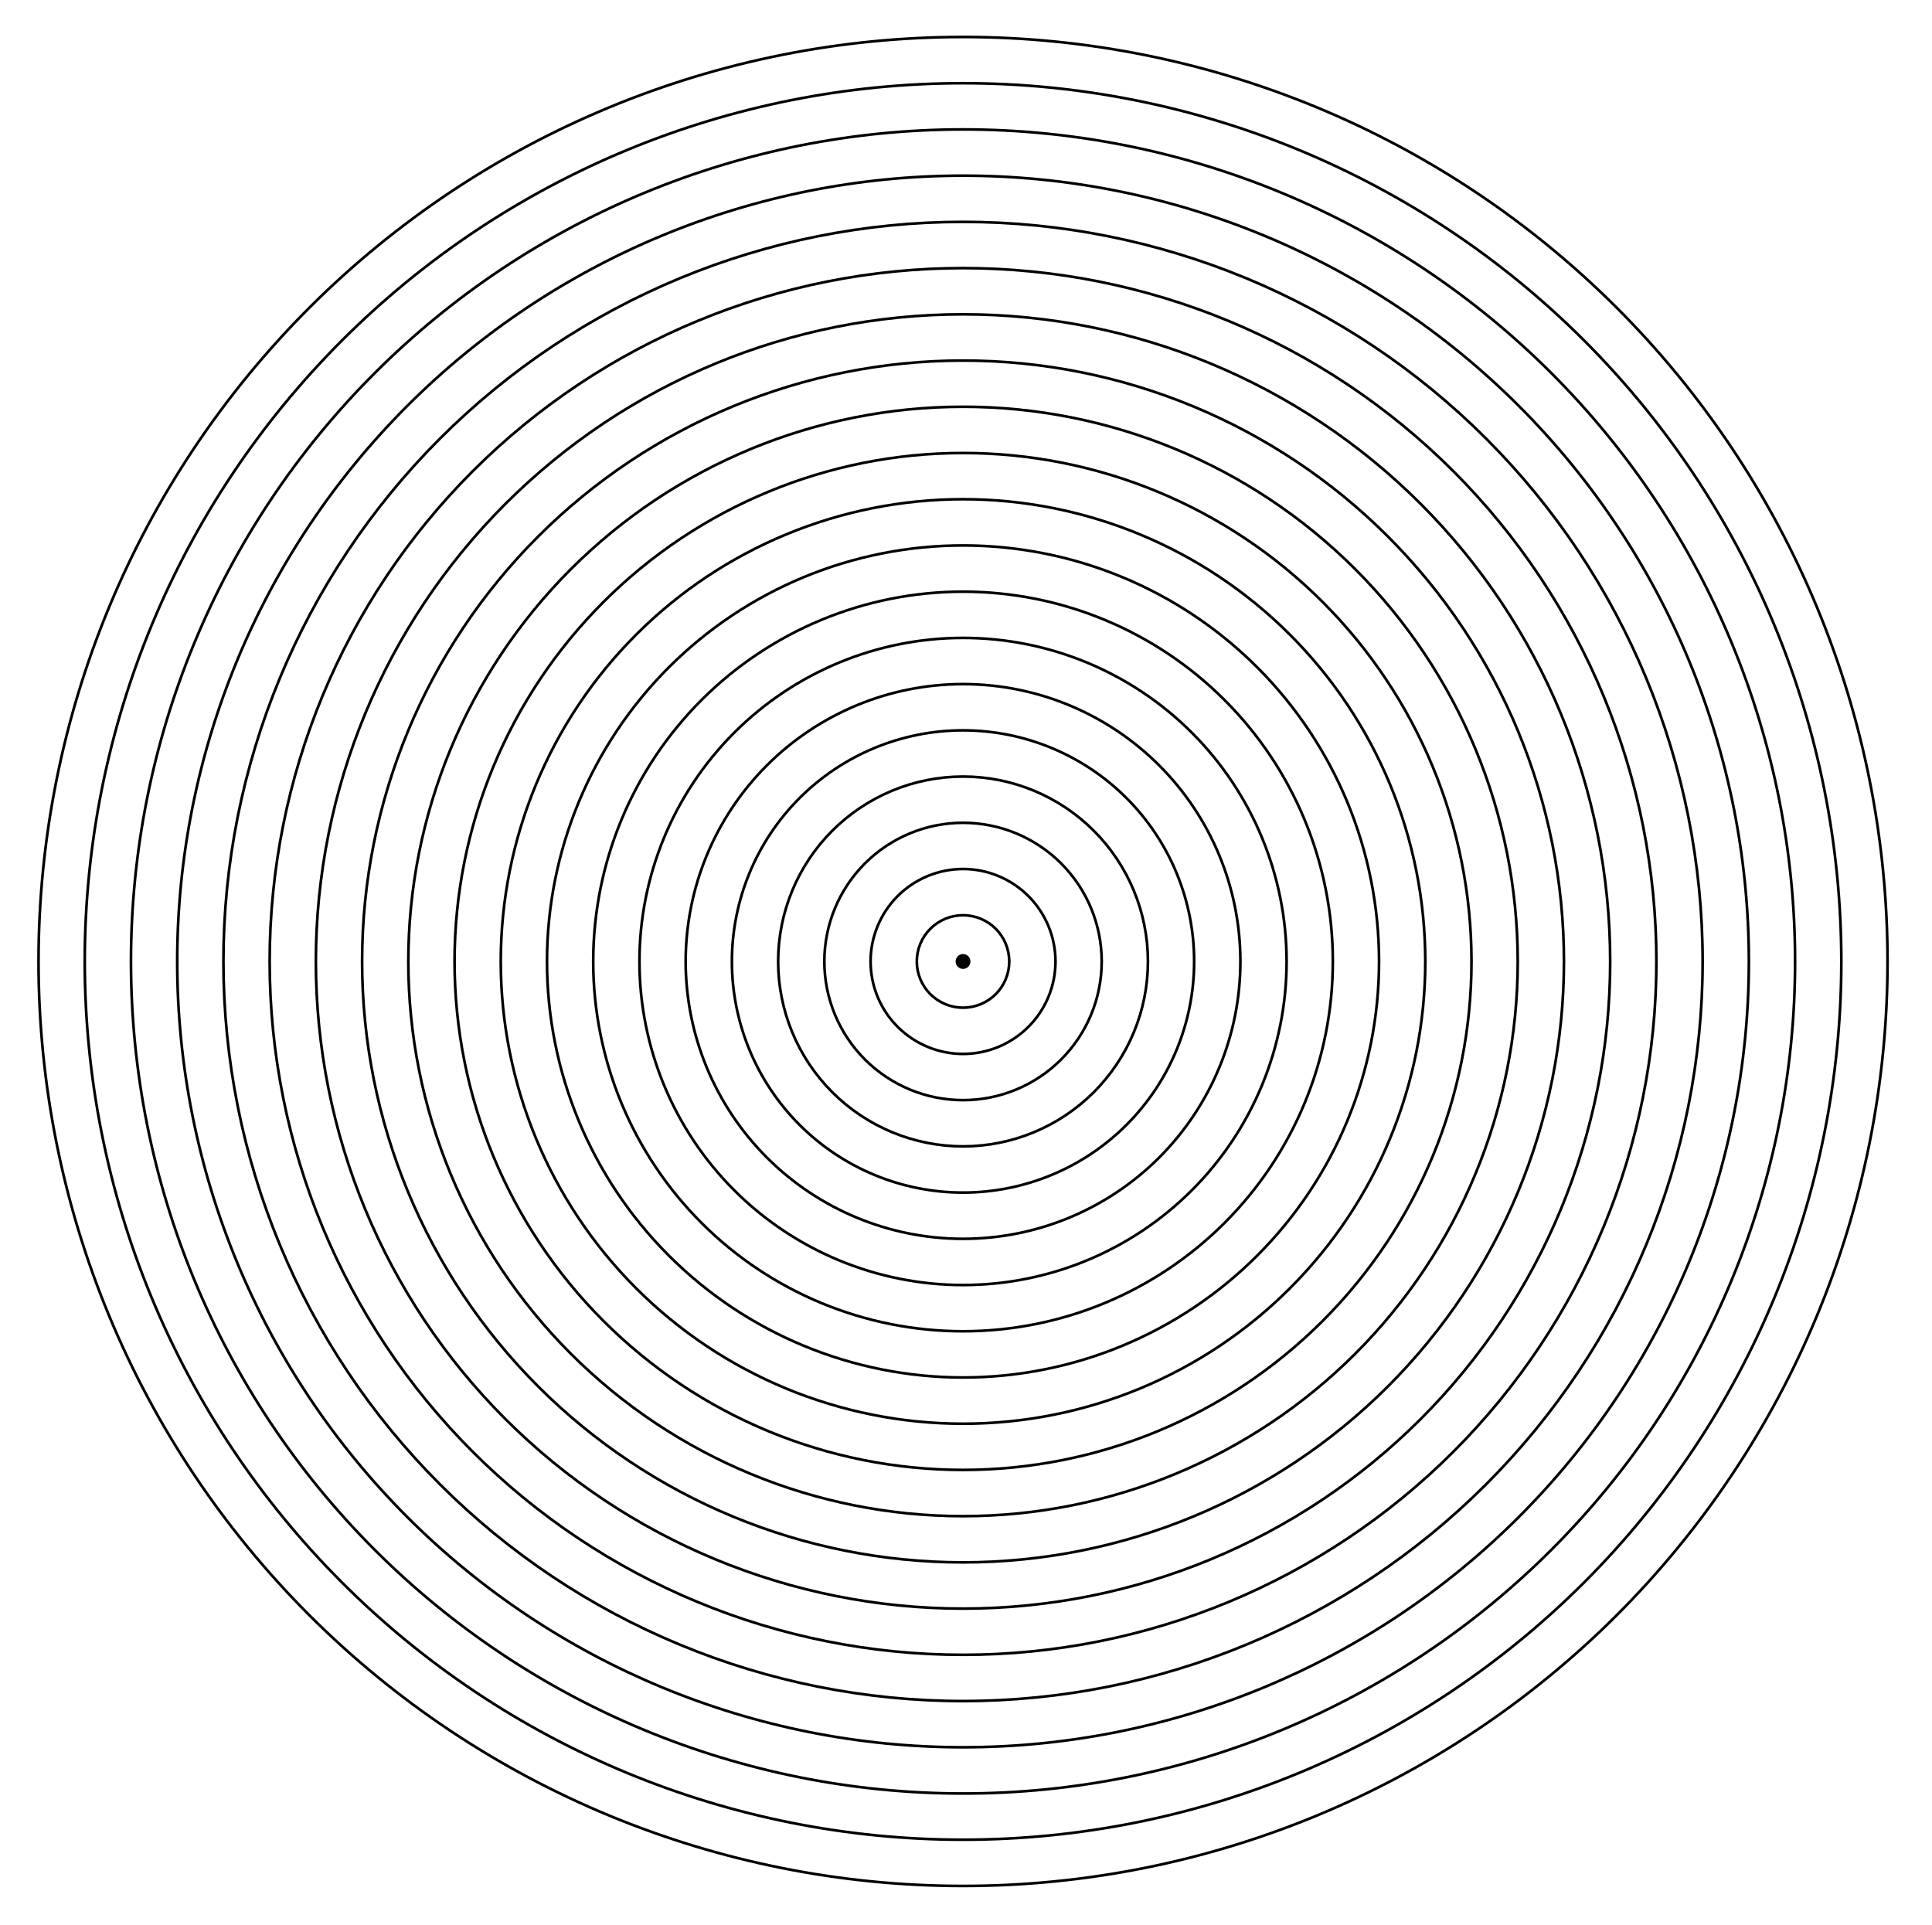
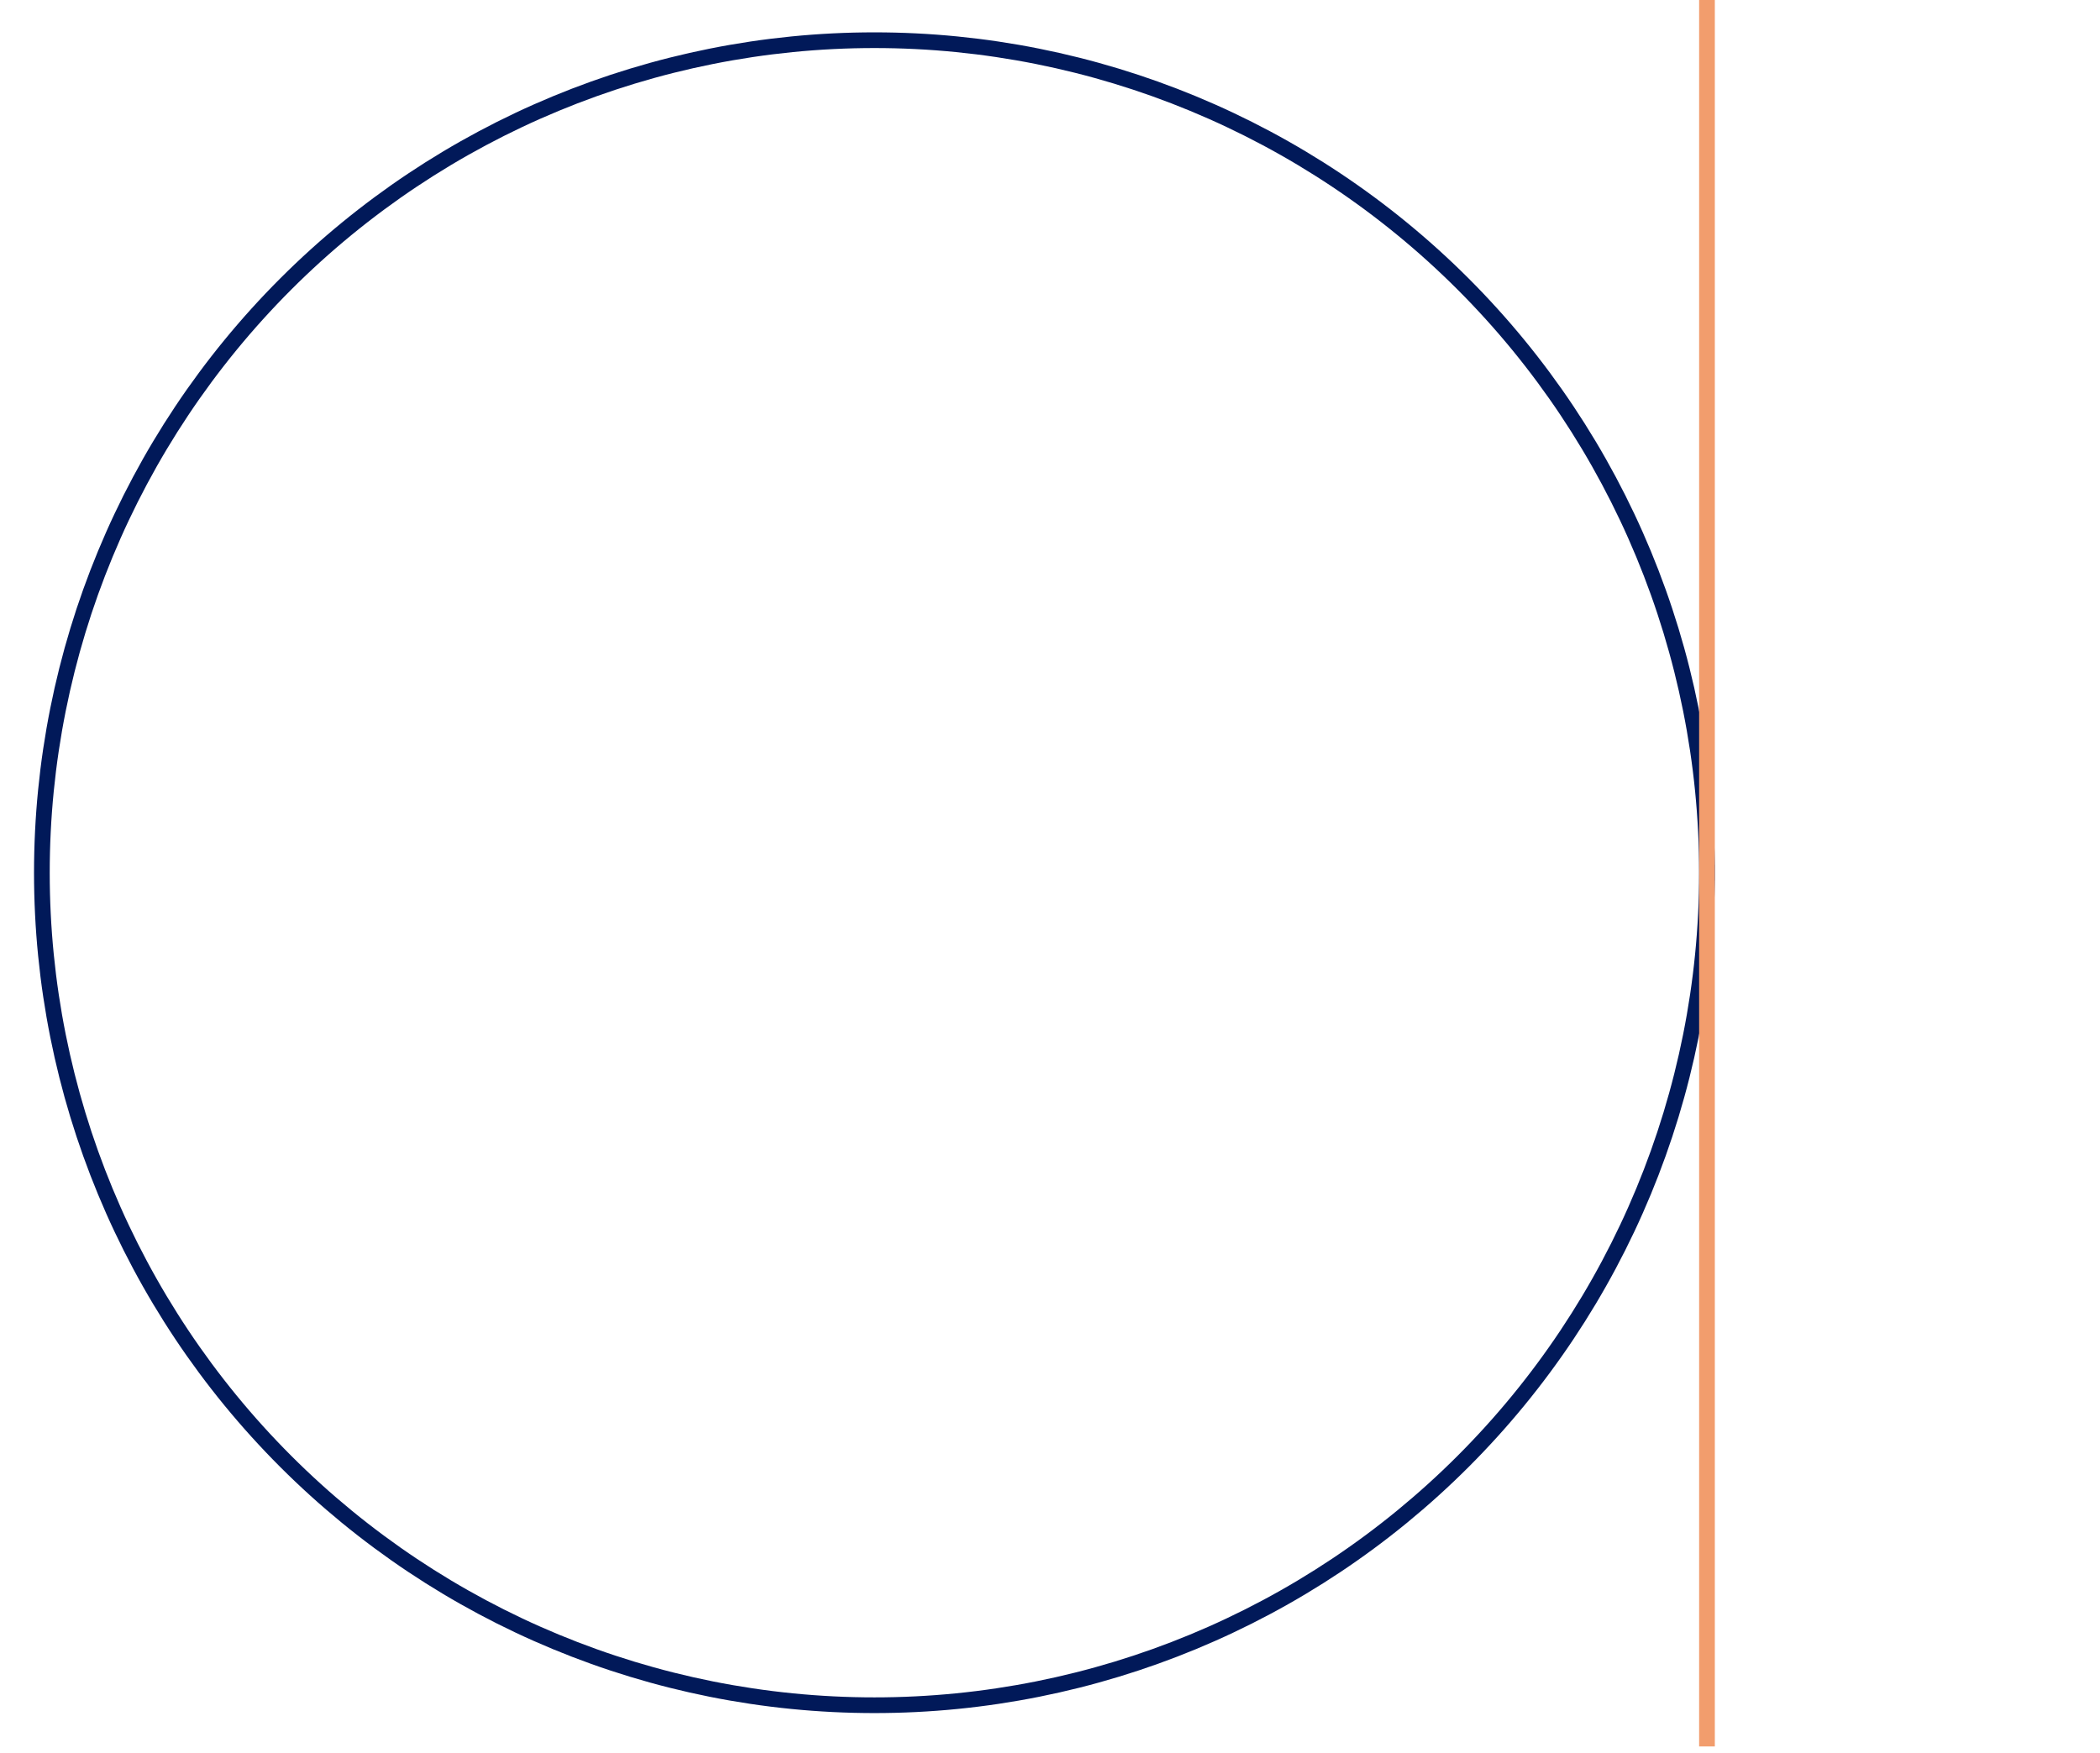
- <svg xmlns="http://www.w3.org/2000/svg" width="260pt" height="259pt" viewBox="0 0 260 259">
-   <path fill-rule="evenodd" fill="rgb(0%, 0%, 0%)" fill-opacity="1" d="M 130.602 129.395 C 130.602 129.656 130.496 129.914 130.309 130.102 C 130.121 130.289 129.863 130.395 129.602 130.395 C 129.336 130.395 129.082 130.289 128.895 130.102 C 128.707 129.914 128.602 129.656 128.602 129.395 C 128.602 129.129 128.707 128.875 128.895 128.684 C 129.082 128.496 129.336 128.395 129.602 128.395 C 129.863 128.395 130.121 128.496 130.309 128.684 C 130.496 128.875 130.602 129.129 130.602 129.395 Z M 130.602 129.395 " />
-   <path fill="none" stroke-width="0.36" stroke-linecap="square" stroke-linejoin="miter" stroke="rgb(0%, 0%, 0%)" stroke-opacity="1" stroke-miterlimit="3.25" d="M 135.82 129.395 C 135.82 131.043 135.164 132.625 134 133.793 C 132.832 134.957 131.25 135.613 129.602 135.613 C 127.949 135.613 126.367 134.957 125.203 133.793 C 124.035 132.625 123.379 131.043 123.379 129.395 C 123.379 127.742 124.035 126.16 125.203 124.992 C 126.367 123.828 127.949 123.172 129.602 123.172 C 131.25 123.172 132.832 123.828 134 124.992 C 135.164 126.16 135.82 127.742 135.82 129.395 Z M 135.82 129.395 " />
-   <path fill="none" stroke-width="0.36" stroke-linecap="square" stroke-linejoin="miter" stroke="rgb(0%, 0%, 0%)" stroke-opacity="1" stroke-miterlimit="3.25" d="M 142.043 129.395 C 142.043 132.691 140.73 135.855 138.398 138.191 C 136.062 140.523 132.898 141.836 129.602 141.836 C 126.301 141.836 123.137 140.523 120.801 138.191 C 118.469 135.855 117.16 132.691 117.16 129.395 C 117.16 126.094 118.469 122.93 120.801 120.594 C 123.137 118.262 126.301 116.949 129.602 116.949 C 132.898 116.949 136.062 118.262 138.398 120.594 C 140.73 122.93 142.043 126.094 142.043 129.395 Z M 142.043 129.395 " />
-   <path fill="none" stroke-width="0.36" stroke-linecap="square" stroke-linejoin="miter" stroke="rgb(0%, 0%, 0%)" stroke-opacity="1" stroke-miterlimit="3.25" d="M 148.262 129.395 C 148.262 134.344 146.297 139.09 142.797 142.59 C 139.297 146.09 134.551 148.055 129.602 148.055 C 124.652 148.055 119.902 146.09 116.402 142.59 C 112.902 139.09 110.938 134.344 110.938 129.395 C 110.938 124.441 112.902 119.695 116.402 116.195 C 119.902 112.695 124.652 110.73 129.602 110.73 C 134.551 110.73 139.297 112.695 142.797 116.195 C 146.297 119.695 148.262 124.441 148.262 129.395 Z M 148.262 129.395 " />
-   <path fill="none" stroke-width="0.36" stroke-linecap="square" stroke-linejoin="miter" stroke="rgb(0%, 0%, 0%)" stroke-opacity="1" stroke-miterlimit="3.25" d="M 154.484 129.395 C 154.484 135.992 151.863 142.32 147.195 146.988 C 142.527 151.652 136.199 154.277 129.602 154.277 C 123 154.277 116.672 151.652 112.004 146.988 C 107.34 142.32 104.719 135.992 104.719 129.395 C 104.719 122.793 107.34 116.465 112.004 111.797 C 116.672 107.133 123 104.508 129.602 104.508 C 136.199 104.508 142.527 107.133 147.195 111.797 C 151.863 116.465 154.484 122.793 154.484 129.395 Z M 154.484 129.395 " />
-   <path fill="none" stroke-width="0.36" stroke-linecap="square" stroke-linejoin="miter" stroke="rgb(0%, 0%, 0%)" stroke-opacity="1" stroke-miterlimit="3.25" d="M 160.703 129.395 C 160.703 137.641 157.426 145.555 151.594 151.387 C 145.762 157.219 137.848 160.496 129.602 160.496 C 121.352 160.496 113.438 157.219 107.605 151.387 C 101.773 145.555 98.496 137.641 98.496 129.395 C 98.496 121.145 101.773 113.23 107.605 107.398 C 113.438 101.566 121.352 98.289 129.602 98.289 C 137.848 98.289 145.762 101.566 151.594 107.398 C 157.426 113.23 160.703 121.145 160.703 129.395 Z M 160.703 129.395 " />
-   <path fill="none" stroke-width="0.36" stroke-linecap="square" stroke-linejoin="miter" stroke="rgb(0%, 0%, 0%)" stroke-opacity="1" stroke-miterlimit="3.25" d="M 166.926 129.395 C 166.926 139.293 162.992 148.785 155.992 155.785 C 148.992 162.785 139.5 166.719 129.602 166.719 C 119.699 166.719 110.207 162.785 103.207 155.785 C 96.207 148.785 92.273 139.293 92.273 129.395 C 92.273 119.492 96.207 110 103.207 103 C 110.207 96 119.699 92.066 129.602 92.066 C 139.5 92.066 148.992 96 155.992 103 C 162.992 110 166.926 119.492 166.926 129.395 Z M 166.926 129.395 " />
-   <path fill="none" stroke-width="0.36" stroke-linecap="square" stroke-linejoin="miter" stroke="rgb(0%, 0%, 0%)" stroke-opacity="1" stroke-miterlimit="3.25" d="M 173.145 129.395 C 173.145 140.941 168.559 152.02 160.391 160.184 C 152.227 168.352 141.148 172.938 129.602 172.938 C 118.051 172.938 106.977 168.352 98.809 160.184 C 90.641 152.02 86.055 140.941 86.055 129.395 C 86.055 117.844 90.641 106.77 98.809 98.602 C 106.977 90.434 118.051 85.848 129.602 85.848 C 141.148 85.848 152.227 90.434 160.391 98.602 C 168.559 106.77 173.145 117.844 173.145 129.395 Z M 173.145 129.395 " />
-   <path fill="none" stroke-width="0.36" stroke-linecap="square" stroke-linejoin="miter" stroke="rgb(0%, 0%, 0%)" stroke-opacity="1" stroke-miterlimit="3.25" d="M 179.367 129.395 C 179.367 142.59 174.125 155.25 164.789 164.582 C 155.457 173.914 142.801 179.16 129.602 179.16 C 116.402 179.16 103.742 173.914 94.41 164.582 C 85.078 155.25 79.832 142.59 79.832 129.395 C 79.832 116.195 85.078 103.535 94.41 94.203 C 103.742 84.871 116.402 79.625 129.602 79.625 C 142.801 79.625 155.457 84.871 164.789 94.203 C 174.125 103.535 179.367 116.195 179.367 129.395 Z M 179.367 129.395 " />
-   <path fill="none" stroke-width="0.36" stroke-linecap="square" stroke-linejoin="miter" stroke="rgb(0%, 0%, 0%)" stroke-opacity="1" stroke-miterlimit="3.25" d="M 185.586 129.395 C 185.586 144.242 179.688 158.48 169.188 168.98 C 158.688 179.48 144.449 185.379 129.602 185.379 C 114.75 185.379 100.512 179.48 90.012 168.98 C 79.512 158.48 73.613 144.242 73.613 129.395 C 73.613 114.543 79.512 100.305 90.012 89.805 C 100.512 79.305 114.75 73.406 129.602 73.406 C 144.449 73.406 158.688 79.305 169.188 89.805 C 179.688 100.305 185.586 114.543 185.586 129.395 Z M 185.586 129.395 " />
-   <path fill="none" stroke-width="0.36" stroke-linecap="square" stroke-linejoin="miter" stroke="rgb(0%, 0%, 0%)" stroke-opacity="1" stroke-miterlimit="3.25" d="M 191.809 129.395 C 191.809 145.891 185.254 161.715 173.586 173.379 C 161.922 185.047 146.098 191.602 129.602 191.602 C 113.102 191.602 97.277 185.047 85.613 173.379 C 73.945 161.715 67.391 145.891 67.391 129.395 C 67.391 112.895 73.945 97.07 85.613 85.406 C 97.277 73.738 113.102 67.184 129.602 67.184 C 146.098 67.184 161.922 73.738 173.586 85.406 C 185.254 97.07 191.809 112.895 191.809 129.395 Z M 191.809 129.395 " />
-   <path fill="none" stroke-width="0.36" stroke-linecap="square" stroke-linejoin="miter" stroke="rgb(0%, 0%, 0%)" stroke-opacity="1" stroke-miterlimit="3.25" d="M 198.027 129.395 C 198.027 147.543 190.82 164.945 177.988 177.777 C 165.152 190.613 147.75 197.82 129.602 197.82 C 111.453 197.82 94.047 190.613 81.215 177.777 C 68.379 164.945 61.172 147.543 61.172 129.395 C 61.172 111.246 68.379 93.84 81.215 81.008 C 94.047 68.172 111.453 60.965 129.602 60.965 C 147.75 60.965 165.152 68.172 177.988 81.008 C 190.82 93.84 198.027 111.246 198.027 129.395 Z M 198.027 129.395 " />
-   <path fill="none" stroke-width="0.36" stroke-linecap="square" stroke-linejoin="miter" stroke="rgb(0%, 0%, 0%)" stroke-opacity="1" stroke-miterlimit="3.25" d="M 204.25 129.395 C 204.25 149.191 196.383 168.18 182.387 182.18 C 168.387 196.176 149.398 204.043 129.602 204.043 C 109.801 204.043 90.812 196.176 76.816 182.18 C 62.816 168.18 54.949 149.191 54.949 129.395 C 54.949 109.594 62.816 90.605 76.816 76.605 C 90.812 62.609 109.801 54.742 129.602 54.742 C 149.398 54.742 168.387 62.609 182.387 76.605 C 196.383 90.605 204.25 109.594 204.25 129.395 Z M 204.25 129.395 " />
-   <path fill="none" stroke-width="0.36" stroke-linecap="square" stroke-linejoin="miter" stroke="rgb(0%, 0%, 0%)" stroke-opacity="1" stroke-miterlimit="3.25" d="M 210.469 129.395 C 210.469 150.84 201.949 171.41 186.785 186.578 C 171.617 201.742 151.047 210.262 129.602 210.262 C 108.152 210.262 87.582 201.742 72.414 186.578 C 57.25 171.41 48.73 150.84 48.73 129.395 C 48.73 107.945 57.25 87.375 72.414 72.207 C 87.582 57.043 108.152 48.523 129.602 48.523 C 151.047 48.523 171.617 57.043 186.785 72.207 C 201.949 87.375 210.469 107.945 210.469 129.395 Z M 210.469 129.395 " />
-   <path fill="none" stroke-width="0.36" stroke-linecap="square" stroke-linejoin="miter" stroke="rgb(0%, 0%, 0%)" stroke-opacity="1" stroke-miterlimit="3.25" d="M 216.691 129.395 C 216.691 152.492 207.516 174.645 191.184 190.977 C 174.852 207.309 152.699 216.484 129.602 216.484 C 106.504 216.484 84.352 207.309 68.016 190.977 C 51.684 174.645 42.508 152.492 42.508 129.395 C 42.508 106.293 51.684 84.145 68.016 67.809 C 84.352 51.477 106.504 42.301 129.602 42.301 C 152.699 42.301 174.852 51.477 191.184 67.809 C 207.516 84.145 216.691 106.293 216.691 129.395 Z M 216.691 129.395 " />
-   <path fill="none" stroke-width="0.36" stroke-linecap="square" stroke-linejoin="miter" stroke="rgb(0%, 0%, 0%)" stroke-opacity="1" stroke-miterlimit="3.25" d="M 222.91 129.395 C 222.91 154.141 213.082 177.875 195.582 195.375 C 178.082 212.875 154.348 222.703 129.602 222.703 C 104.852 222.703 81.117 212.875 63.617 195.375 C 46.117 177.875 36.289 154.141 36.289 129.395 C 36.289 104.645 46.117 80.91 63.617 63.41 C 81.117 45.91 104.852 36.082 129.602 36.082 C 154.348 36.082 178.082 45.91 195.582 63.41 C 213.082 80.91 222.91 104.645 222.91 129.395 Z M 222.91 129.395 " />
-   <path fill="none" stroke-width="0.36" stroke-linecap="square" stroke-linejoin="miter" stroke="rgb(0%, 0%, 0%)" stroke-opacity="1" stroke-miterlimit="3.25" d="M 229.133 129.395 C 229.133 155.789 218.645 181.105 199.98 199.773 C 181.312 218.438 155.996 228.926 129.602 228.926 C 103.203 228.926 77.887 218.438 59.219 199.773 C 40.555 181.105 30.066 155.789 30.066 129.395 C 30.066 102.996 40.555 77.68 59.219 59.012 C 77.887 40.348 103.203 29.859 129.602 29.859 C 155.996 29.859 181.312 40.348 199.98 59.012 C 218.645 77.68 229.133 102.996 229.133 129.395 Z M 229.133 129.395 " />
-   <path fill="none" stroke-width="0.36" stroke-linecap="square" stroke-linejoin="miter" stroke="rgb(0%, 0%, 0%)" stroke-opacity="1" stroke-miterlimit="3.25" d="M 235.355 129.395 C 235.355 157.441 224.211 184.34 204.379 204.172 C 184.547 224.004 157.648 235.145 129.602 235.145 C 101.551 235.145 74.652 224.004 54.82 204.172 C 34.988 184.34 23.848 157.441 23.848 129.395 C 23.848 101.344 34.988 74.445 54.82 54.613 C 74.652 34.781 101.551 23.641 129.602 23.641 C 157.648 23.641 184.547 34.781 204.379 54.613 C 224.211 74.445 235.355 101.344 235.355 129.395 Z M 235.355 129.395 " />
-   <path fill="none" stroke-width="0.36" stroke-linecap="square" stroke-linejoin="miter" stroke="rgb(0%, 0%, 0%)" stroke-opacity="1" stroke-miterlimit="3.25" d="M 241.574 129.395 C 241.574 159.09 229.777 187.57 208.777 208.57 C 187.777 229.57 159.297 241.367 129.602 241.367 C 99.902 241.367 71.422 229.57 50.422 208.57 C 29.422 187.57 17.625 159.09 17.625 129.395 C 17.625 99.695 29.422 71.215 50.422 50.215 C 71.422 29.215 99.902 17.418 129.602 17.418 C 159.297 17.418 187.777 29.215 208.777 50.215 C 229.777 71.215 241.574 99.695 241.574 129.395 Z M 241.574 129.395 " />
-   <path fill="none" stroke-width="0.36" stroke-linecap="square" stroke-linejoin="miter" stroke="rgb(0%, 0%, 0%)" stroke-opacity="1" stroke-miterlimit="3.25" d="M 247.797 129.395 C 247.797 160.738 235.344 190.805 213.176 212.969 C 191.012 235.137 160.949 247.586 129.602 247.586 C 98.254 247.586 68.188 235.137 46.023 212.969 C 23.859 190.805 11.406 160.738 11.406 129.395 C 11.406 98.047 23.859 67.98 46.023 45.816 C 68.188 23.648 98.254 11.199 129.602 11.199 C 160.949 11.199 191.012 23.648 213.176 45.816 C 235.344 67.98 247.797 98.047 247.797 129.395 Z M 247.797 129.395 " />
-   <path fill="none" stroke-width="0.36" stroke-linecap="square" stroke-linejoin="miter" stroke="rgb(0%, 0%, 0%)" stroke-opacity="1" stroke-miterlimit="3.25" d="M 254.016 129.395 C 254.016 162.391 240.906 194.035 217.574 217.367 C 194.242 240.699 162.598 253.809 129.602 253.809 C 96.602 253.809 64.957 240.699 41.625 217.367 C 18.293 194.035 5.184 162.391 5.184 129.395 C 5.184 96.395 18.293 64.75 41.625 41.418 C 64.957 18.086 96.602 4.977 129.602 4.977 C 162.598 4.977 194.242 18.086 217.574 41.418 C 240.906 64.75 254.016 96.395 254.016 129.395 Z M 254.016 129.395 " />
+ <svg xmlns="http://www.w3.org/2000/svg" width="260pt" height="217pt" viewBox="0 0 260 217">
+   <defs>
+     <clipPath id="clip-0">
+       <path clip-rule="nonzero" d="M 210 0 L 213 0 L 213 216.238 L 210 216.238 Z M 210 0 " />
+     </clipPath>
+   </defs>
+   <path fill="none" stroke-width="1.944" stroke-linecap="square" stroke-linejoin="miter" stroke="rgb(0.519%, 9.824%, 34.984%)" stroke-opacity="1" stroke-miterlimit="3.25" d="M 211.34 108.055 C 211.34 135.395 200.48 161.613 181.148 180.941 C 161.82 200.273 135.602 211.133 108.262 211.133 C 80.926 211.133 54.707 200.273 35.375 180.941 C 16.043 161.613 5.184 135.395 5.184 108.055 C 5.184 80.719 16.043 54.5 35.375 35.168 C 54.707 15.836 80.926 4.977 108.262 4.977 C 135.602 4.977 161.82 15.836 181.148 35.168 C 200.48 54.5 211.34 80.719 211.34 108.055 Z M 211.34 108.055 " />
+   <g clip-path="url(#clip-0)">
+     <path fill="none" stroke-width="1.944" stroke-linecap="square" stroke-linejoin="miter" stroke="rgb(95.068%, 61.664%, 42.862%)" stroke-opacity="1" stroke-miterlimit="3.25" d="M 211.34 216.109 L 211.34 0 " />
+   </g>
</svg>
